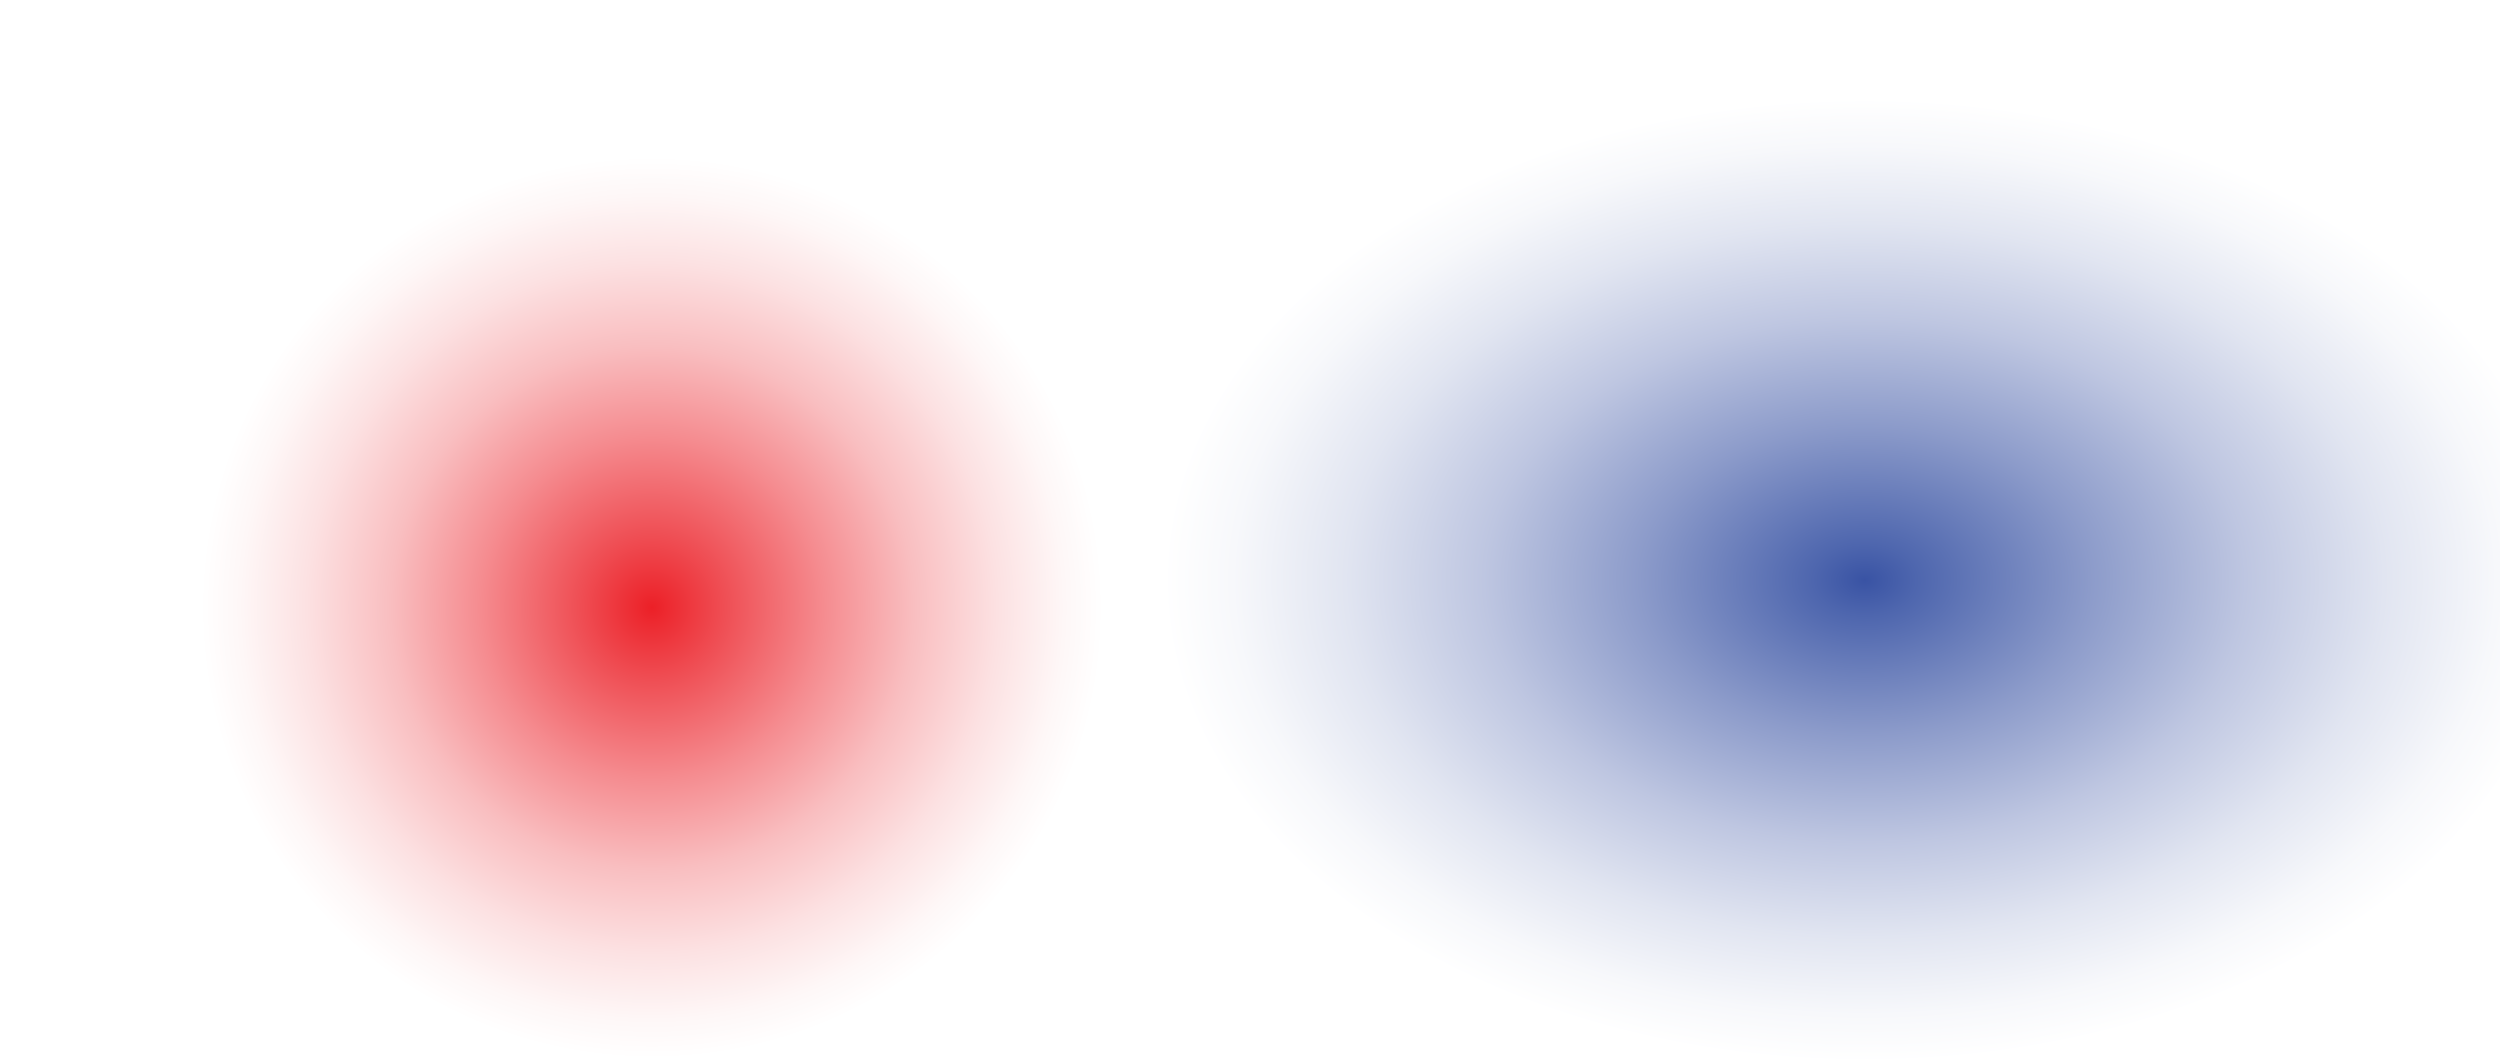
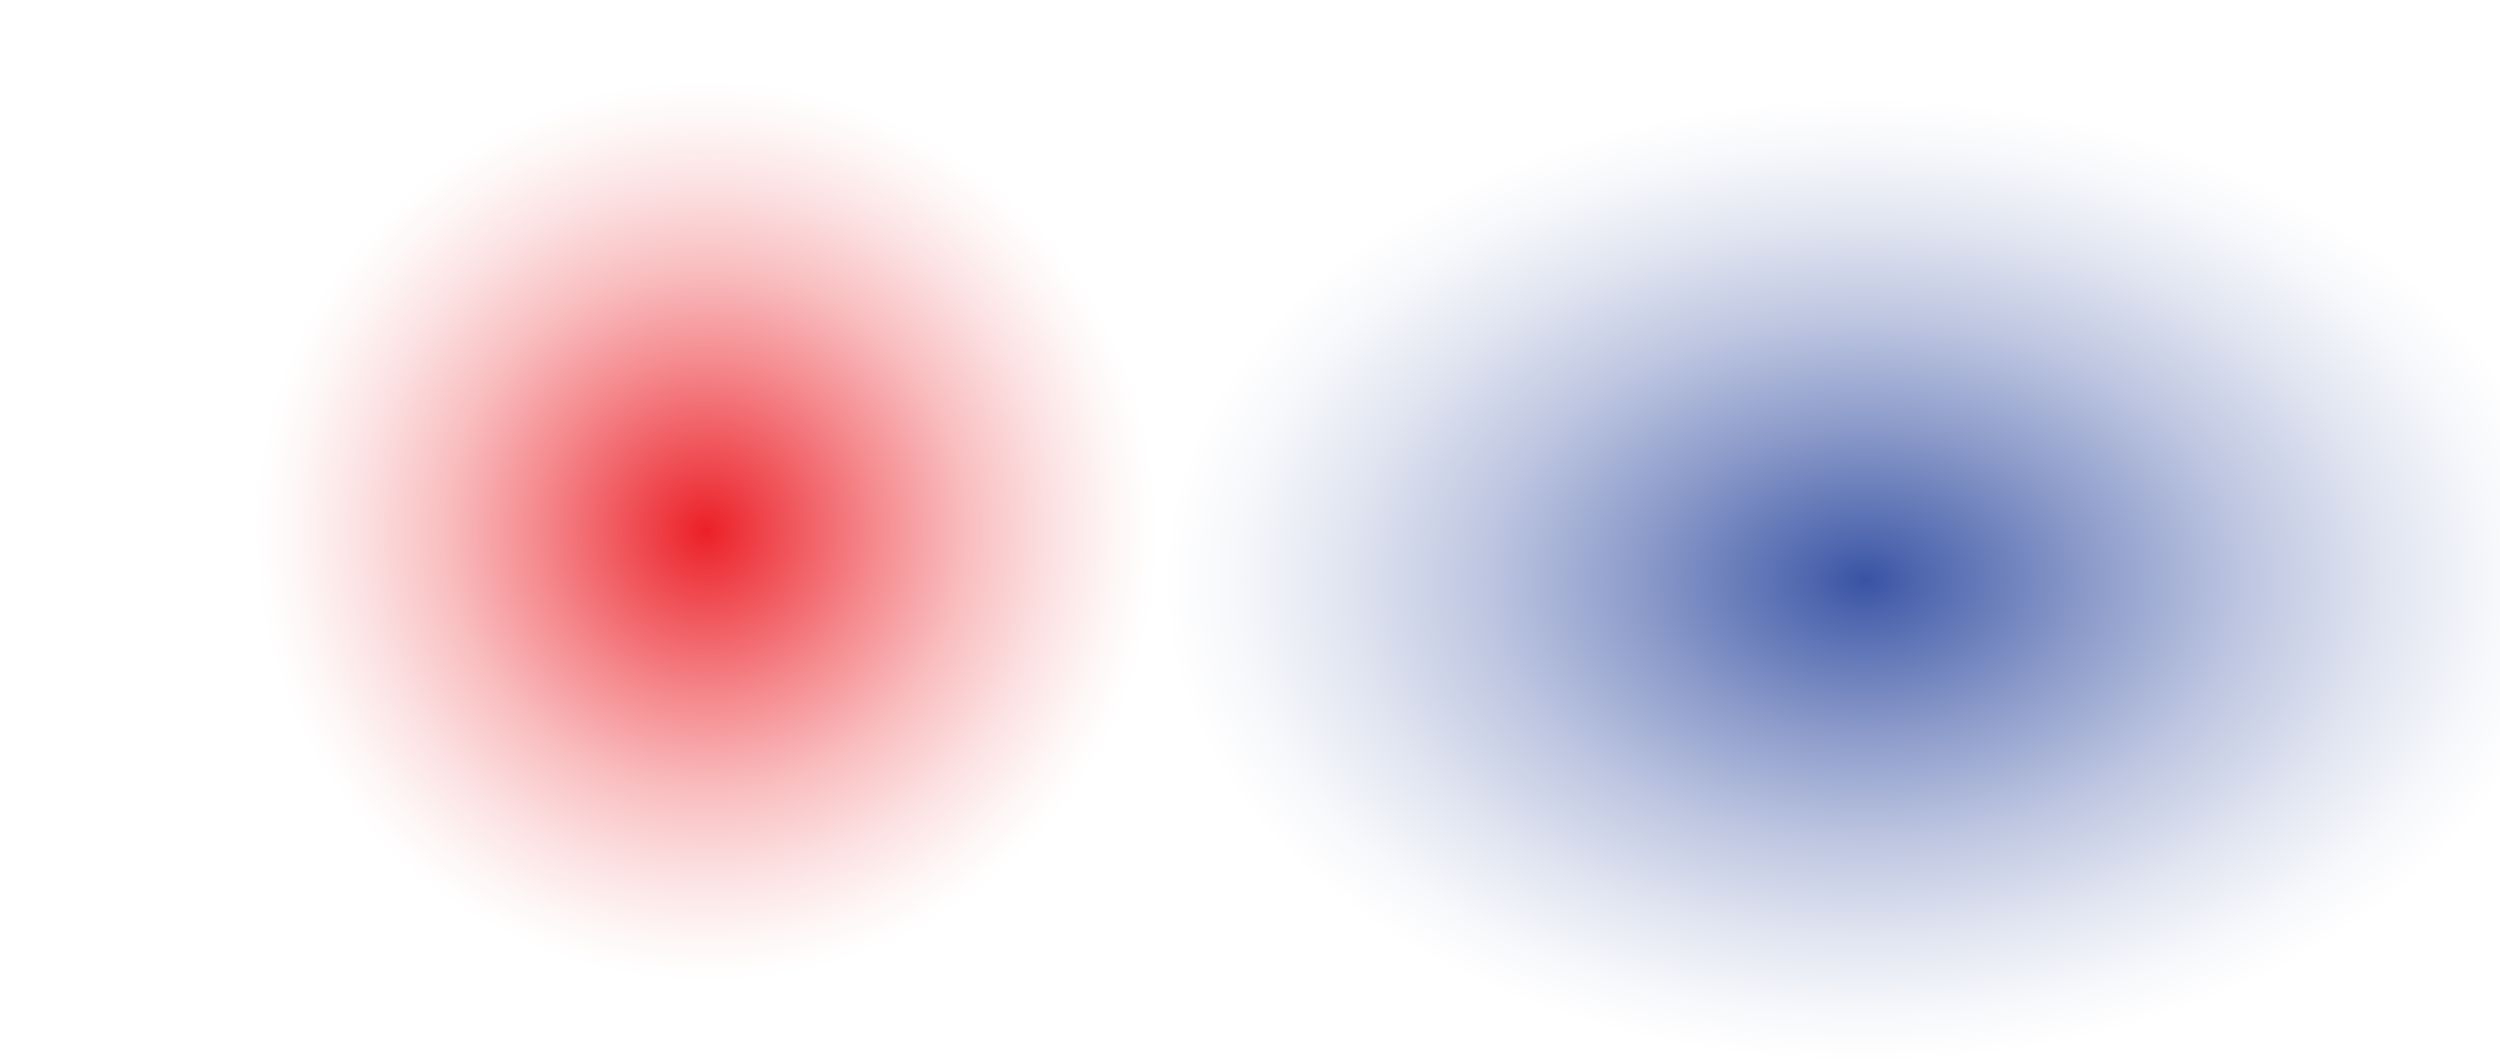
<svg xmlns="http://www.w3.org/2000/svg" version="1.1" id="Layer_1" x="0px" y="0px" viewBox="0 0 646 274.2" style="enable-background:new 0 0 646 274.2;" xml:space="preserve">
  <style type="text/css">
	.st0{fill:url(#SVGID_1_);}
- 	.st1{fill:url(#SVGID_00000101819847160877507700000018436934448742825100_);}
+ 	.st1{fill:url(#SVGID_00000163031357101158893900000002046904103102518148_);}
</style>
-   <radialGradient id="SVGID_1_" cx="168.47" cy="119" r="143.92" gradientTransform="matrix(1 0 0 -1 0 276)" gradientUnits="userSpaceOnUse">
+   <radialGradient id="SVGID_1_" cx="182.47" cy="138.91" r="143.92" gradientTransform="matrix(1 0 0 -1 0 276)" gradientUnits="userSpaceOnUse">
    <stop offset="0" style="stop-color:#EC2027" />
    <stop offset="0.13" style="stop-color:#EF4E54" />
    <stop offset="0.31" style="stop-color:#F58C90" />
    <stop offset="0.47" style="stop-color:#F9BEC0" />
    <stop offset="0.62" style="stop-color:#FCE1E2" />
    <stop offset="0.74" style="stop-color:#FEF7F7" />
    <stop offset="0.81" style="stop-color:#FFFFFF" />
  </radialGradient>
-   <circle class="st0" cx="168.5" cy="157" r="117.2" />
-   <radialGradient id="SVGID_00000078030636273356070640000006173653863336410243_" cx="472.81" cy="166.62" r="212.67" gradientTransform="matrix(1.0521 0 0 -0.7232 -15.6003 270.4179)" gradientUnits="userSpaceOnUse">
+   <circle class="st0" cx="182.5" cy="137.1" r="117.2" />
+   <radialGradient id="SVGID_00000070107577788939893540000009197885816042321064_" cx="472.81" cy="166.62" r="212.67" gradientTransform="matrix(1.0521 0 0 -0.7232 -15.6003 270.4179)" gradientUnits="userSpaceOnUse">
    <stop offset="0" style="stop-color:#3953A4" />
    <stop offset="6.000000e-02" style="stop-color:#4E66AE" />
    <stop offset="0.26" style="stop-color:#8C9BCA" />
    <stop offset="0.44" style="stop-color:#BEC6E1" />
    <stop offset="0.6" style="stop-color:#E1E5F1" />
    <stop offset="0.73" style="stop-color:#F7F8FB" />
    <stop offset="0.81" style="stop-color:#FFFFFF" />
  </radialGradient>
-   <ellipse style="fill:url(#SVGID_00000078030636273356070640000006173653863336410243_);" cx="481.8" cy="149.6" rx="182.2" ry="124.6" />
+   <ellipse style="fill:url(#SVGID_00000070107577788939893540000009197885816042321064_);" cx="481.8" cy="149.6" rx="182.2" ry="124.6" />
</svg>
